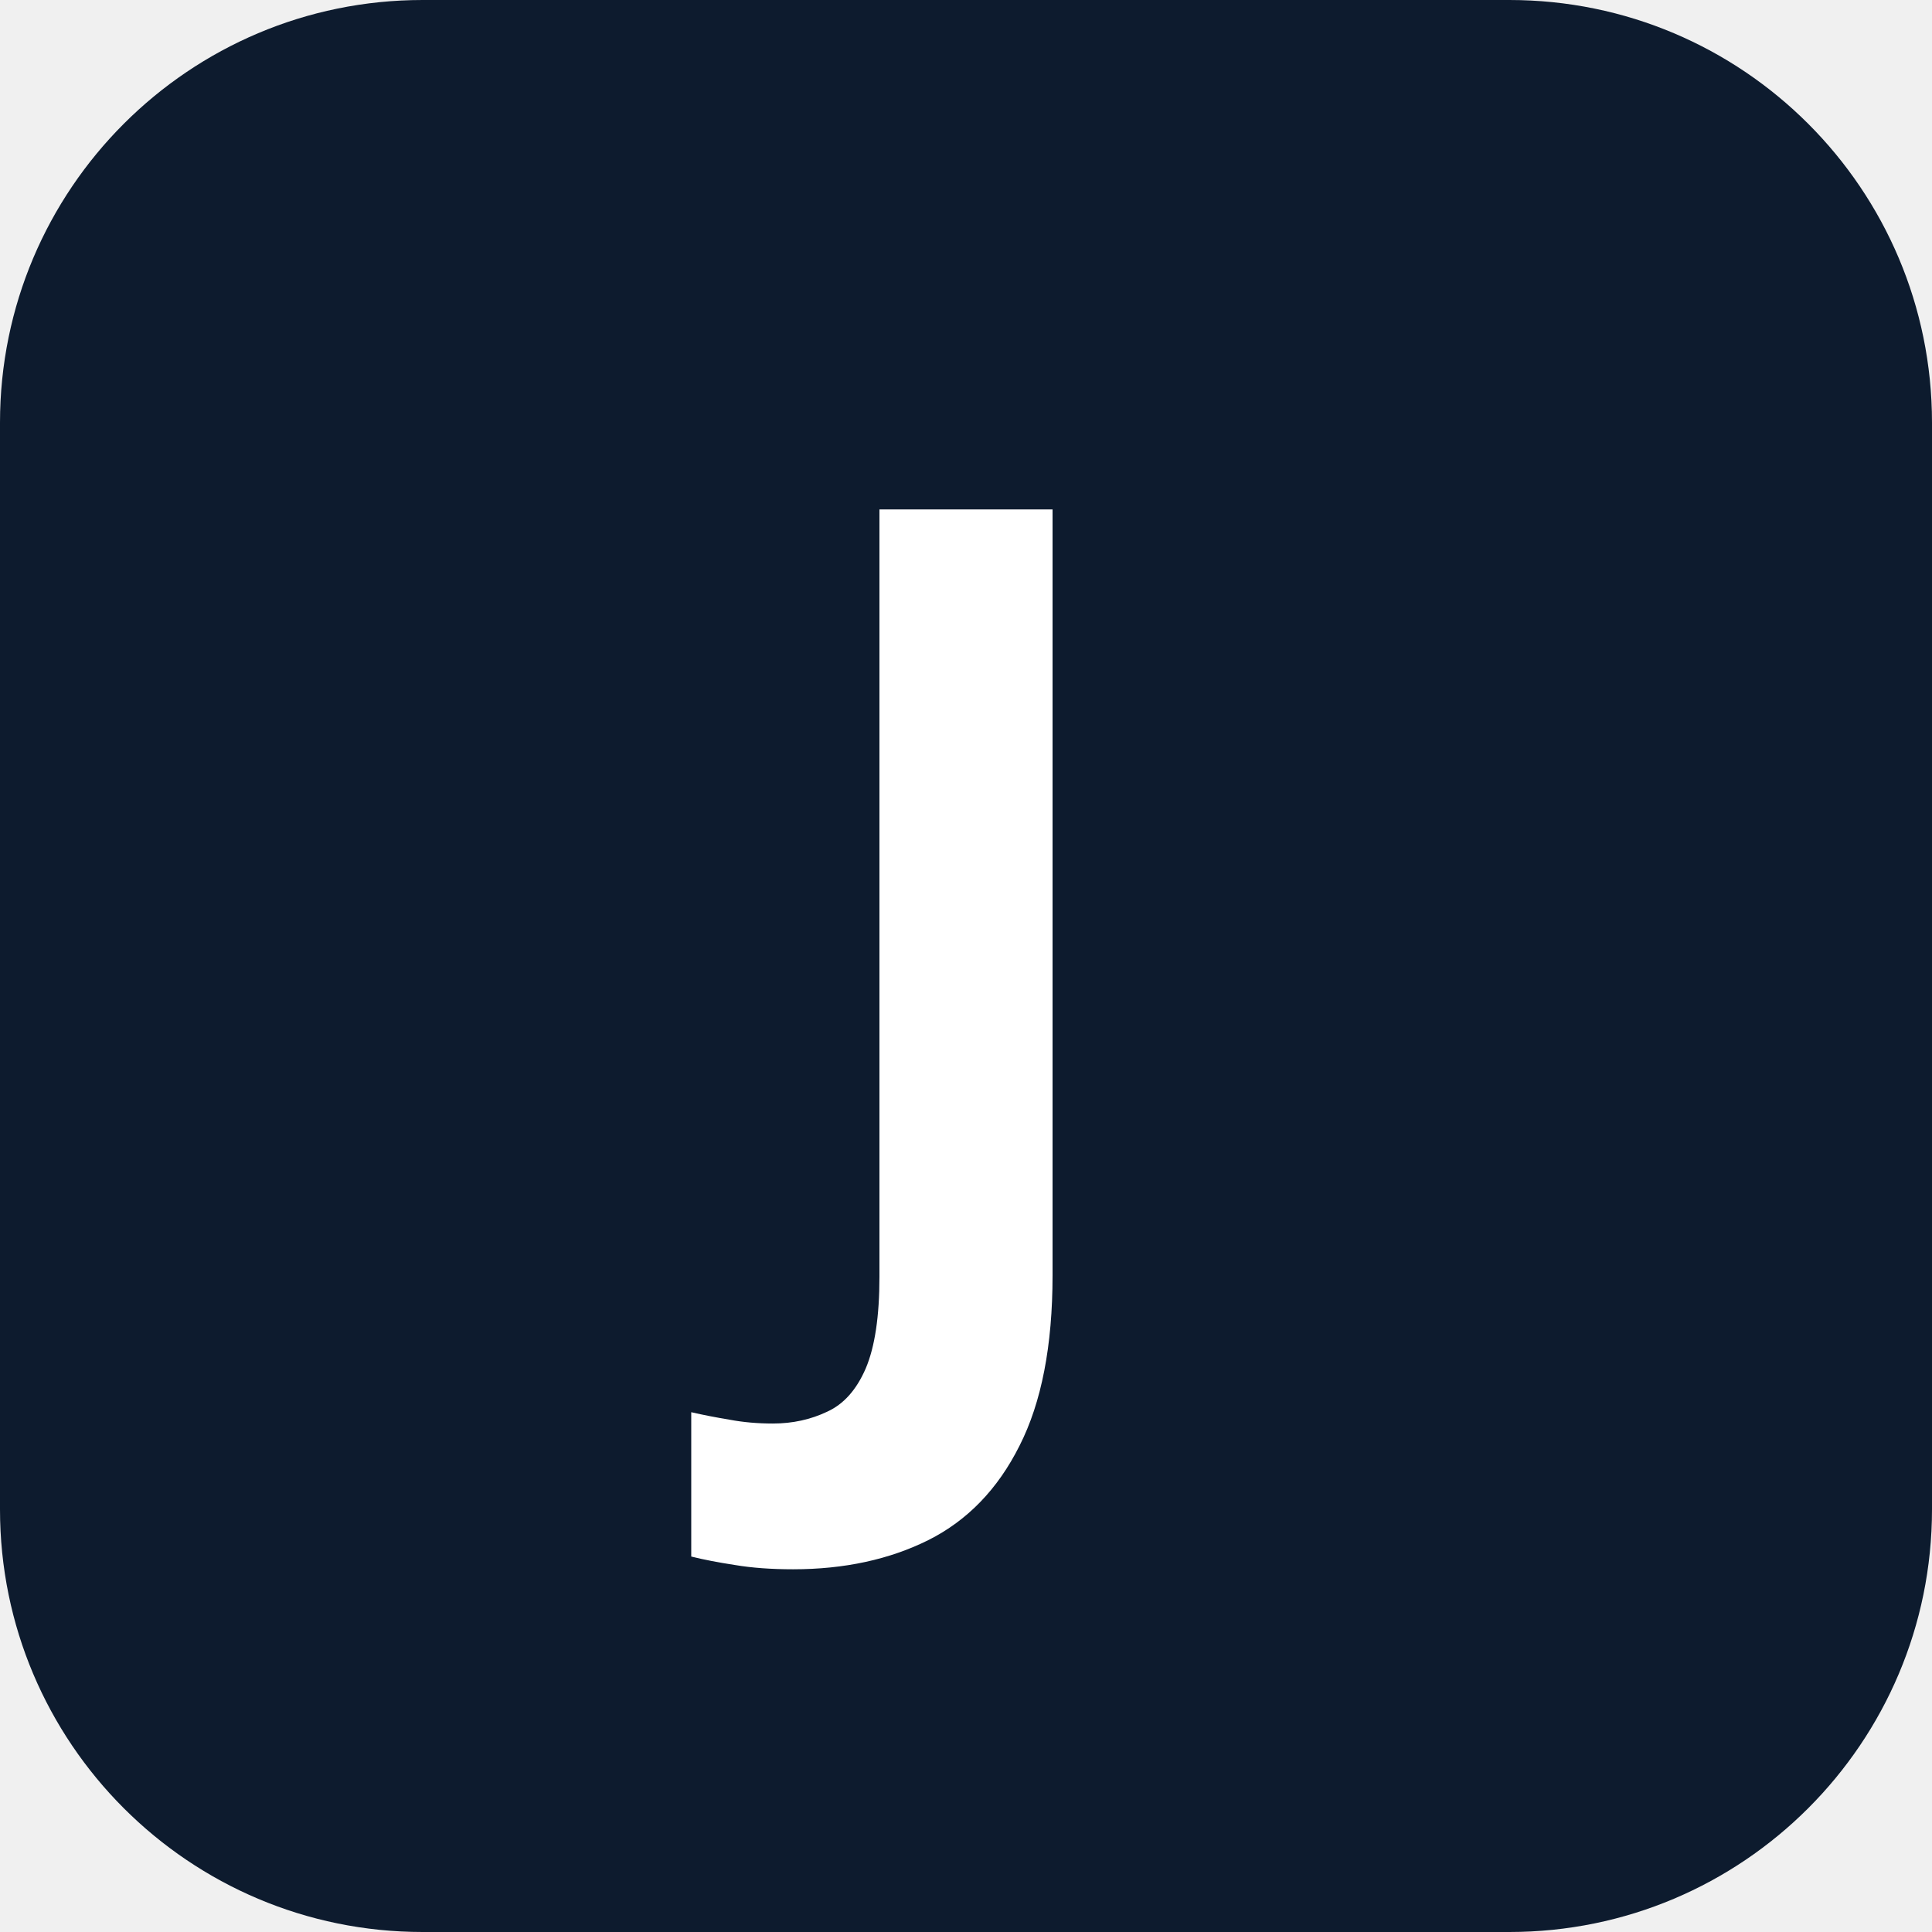
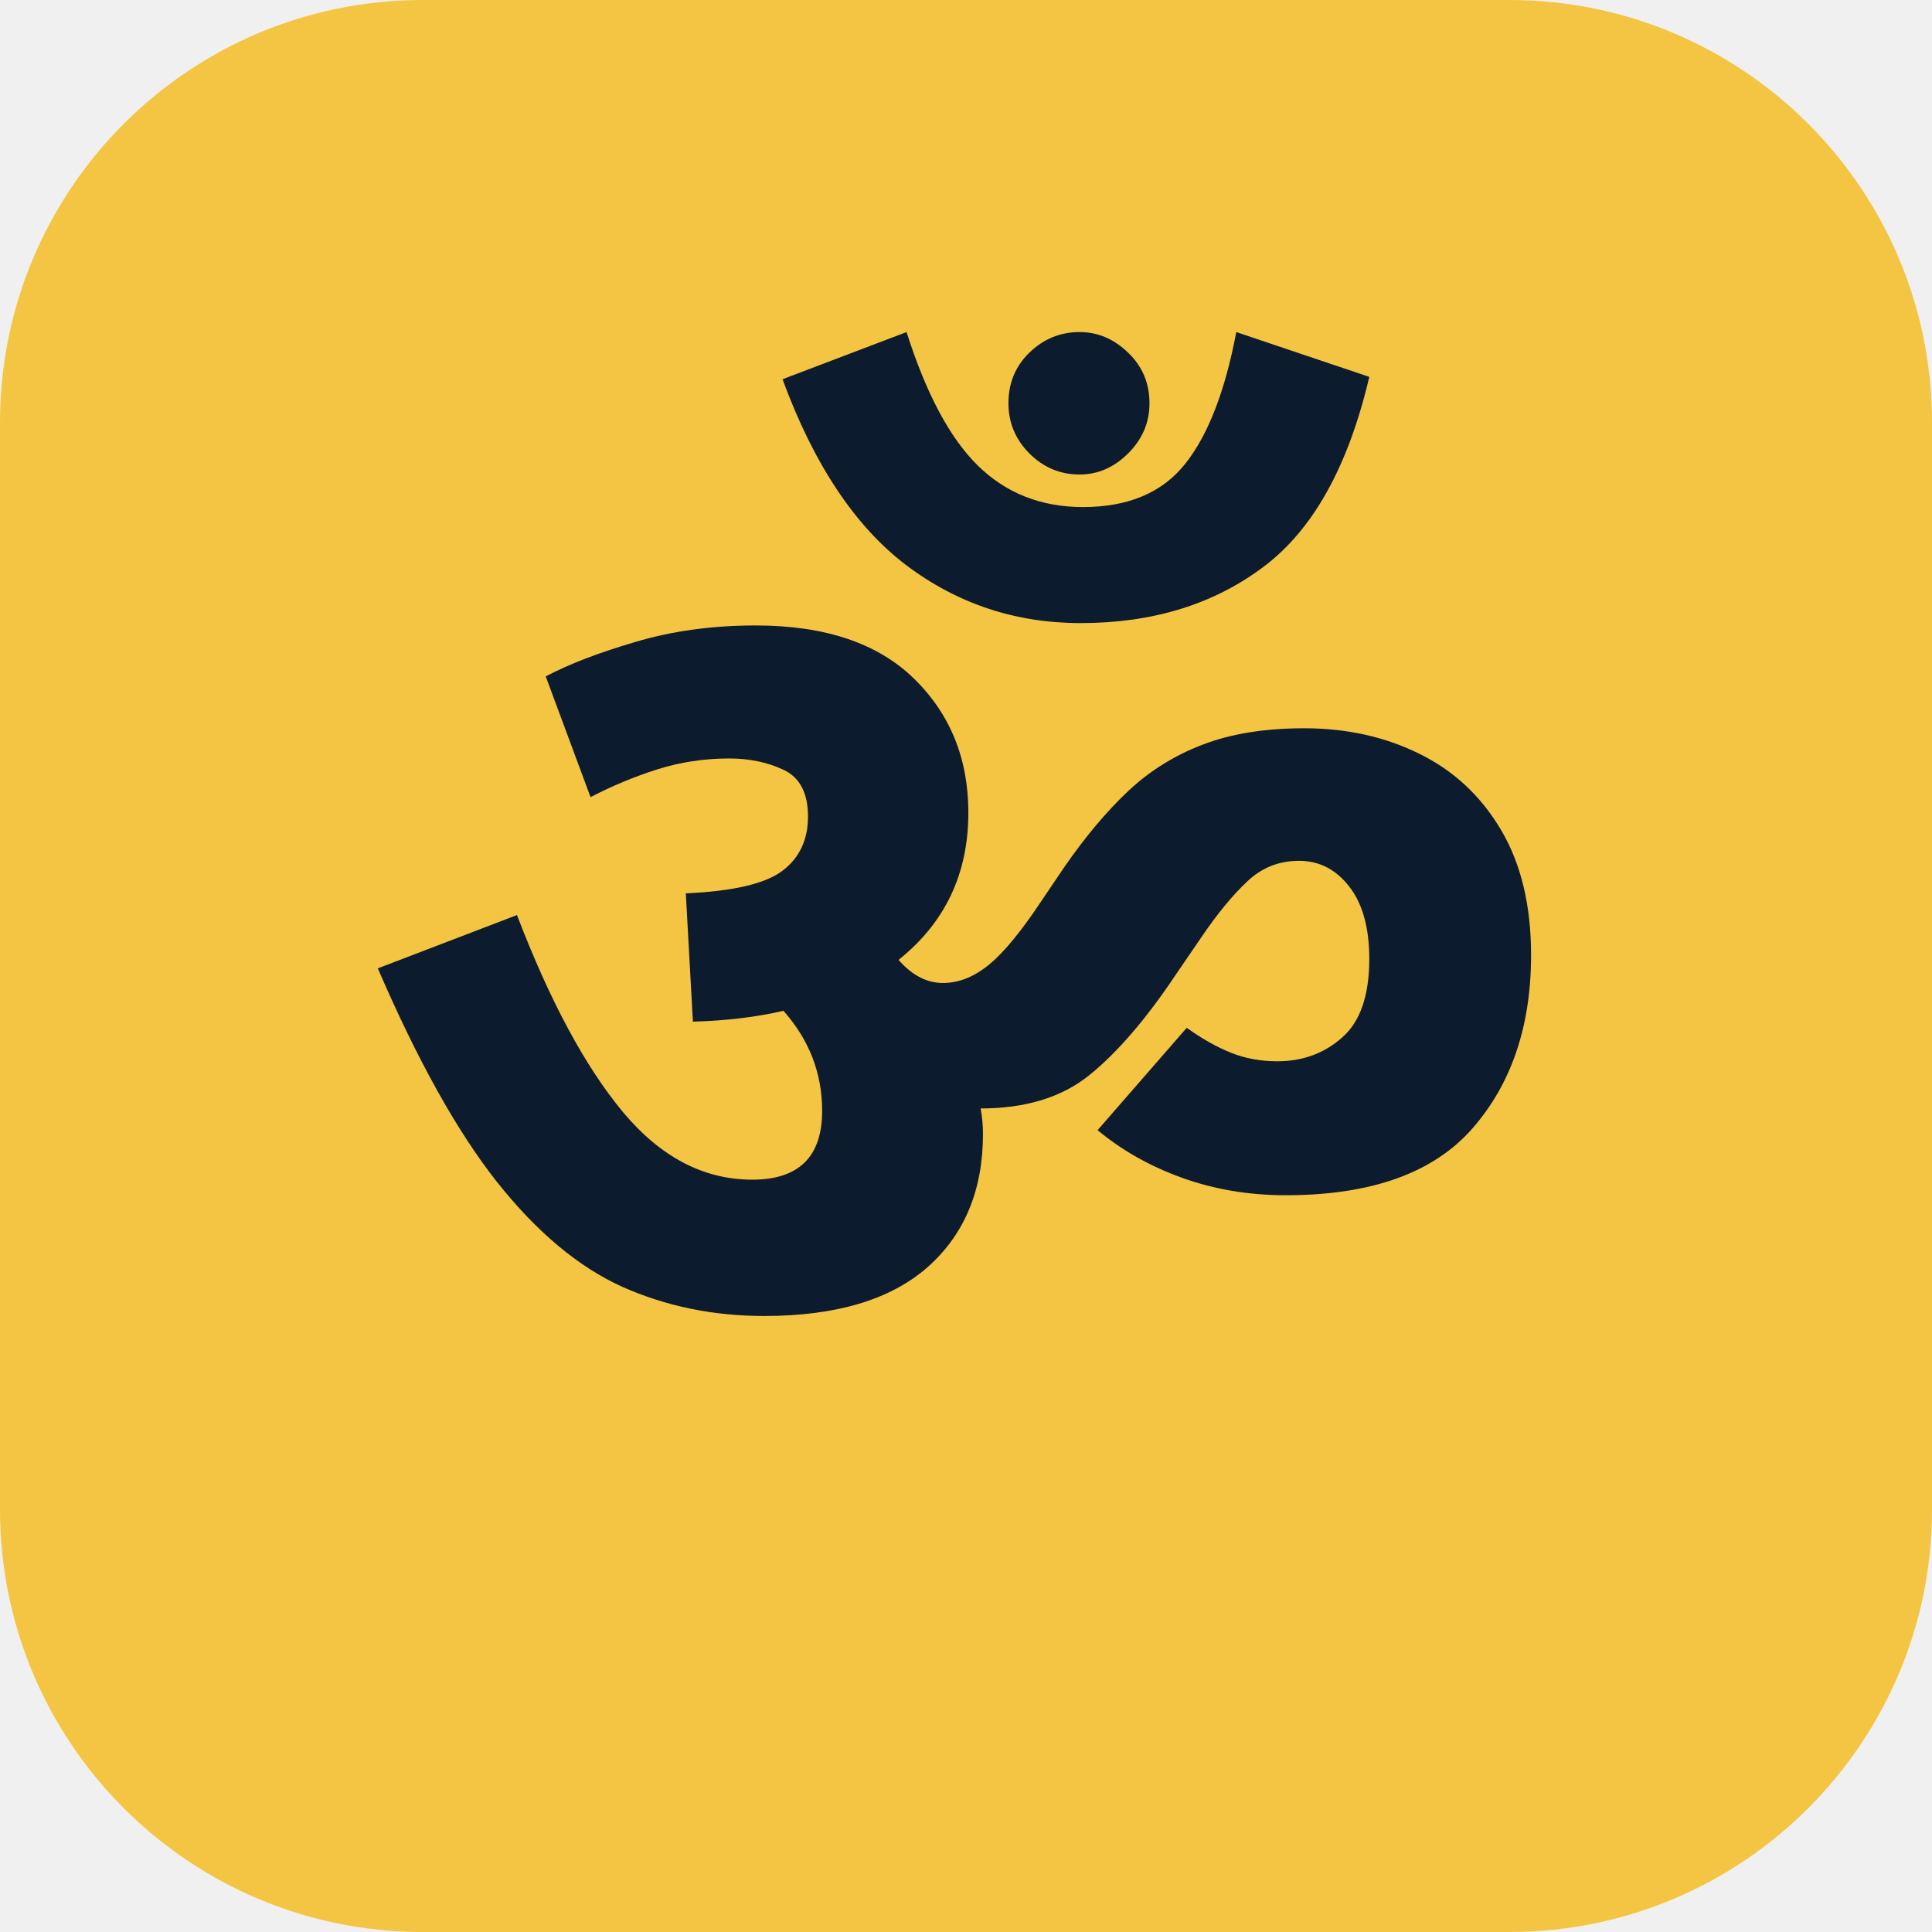
<svg xmlns="http://www.w3.org/2000/svg" viewBox="0 0 64 64">
-   <rect width="64" height="64" rx="14" fill="#0D1B2E" />
-   <text x="32" y="44" font-family="'Noto Sans',system-ui,sans-serif" font-size="38" font-weight="800" fill="#ffffff" text-anchor="middle">J</text>
+   <rect width="64" height="64" rx="14" fill="#f4c542" />
+   <text x="32" y="46" font-family="'Noto Sans Devanagari','Noto Sans',system-ui,sans-serif" font-size="40" font-weight="700" fill="#0D1B2E" text-anchor="middle">ॐ</text>
</svg>
